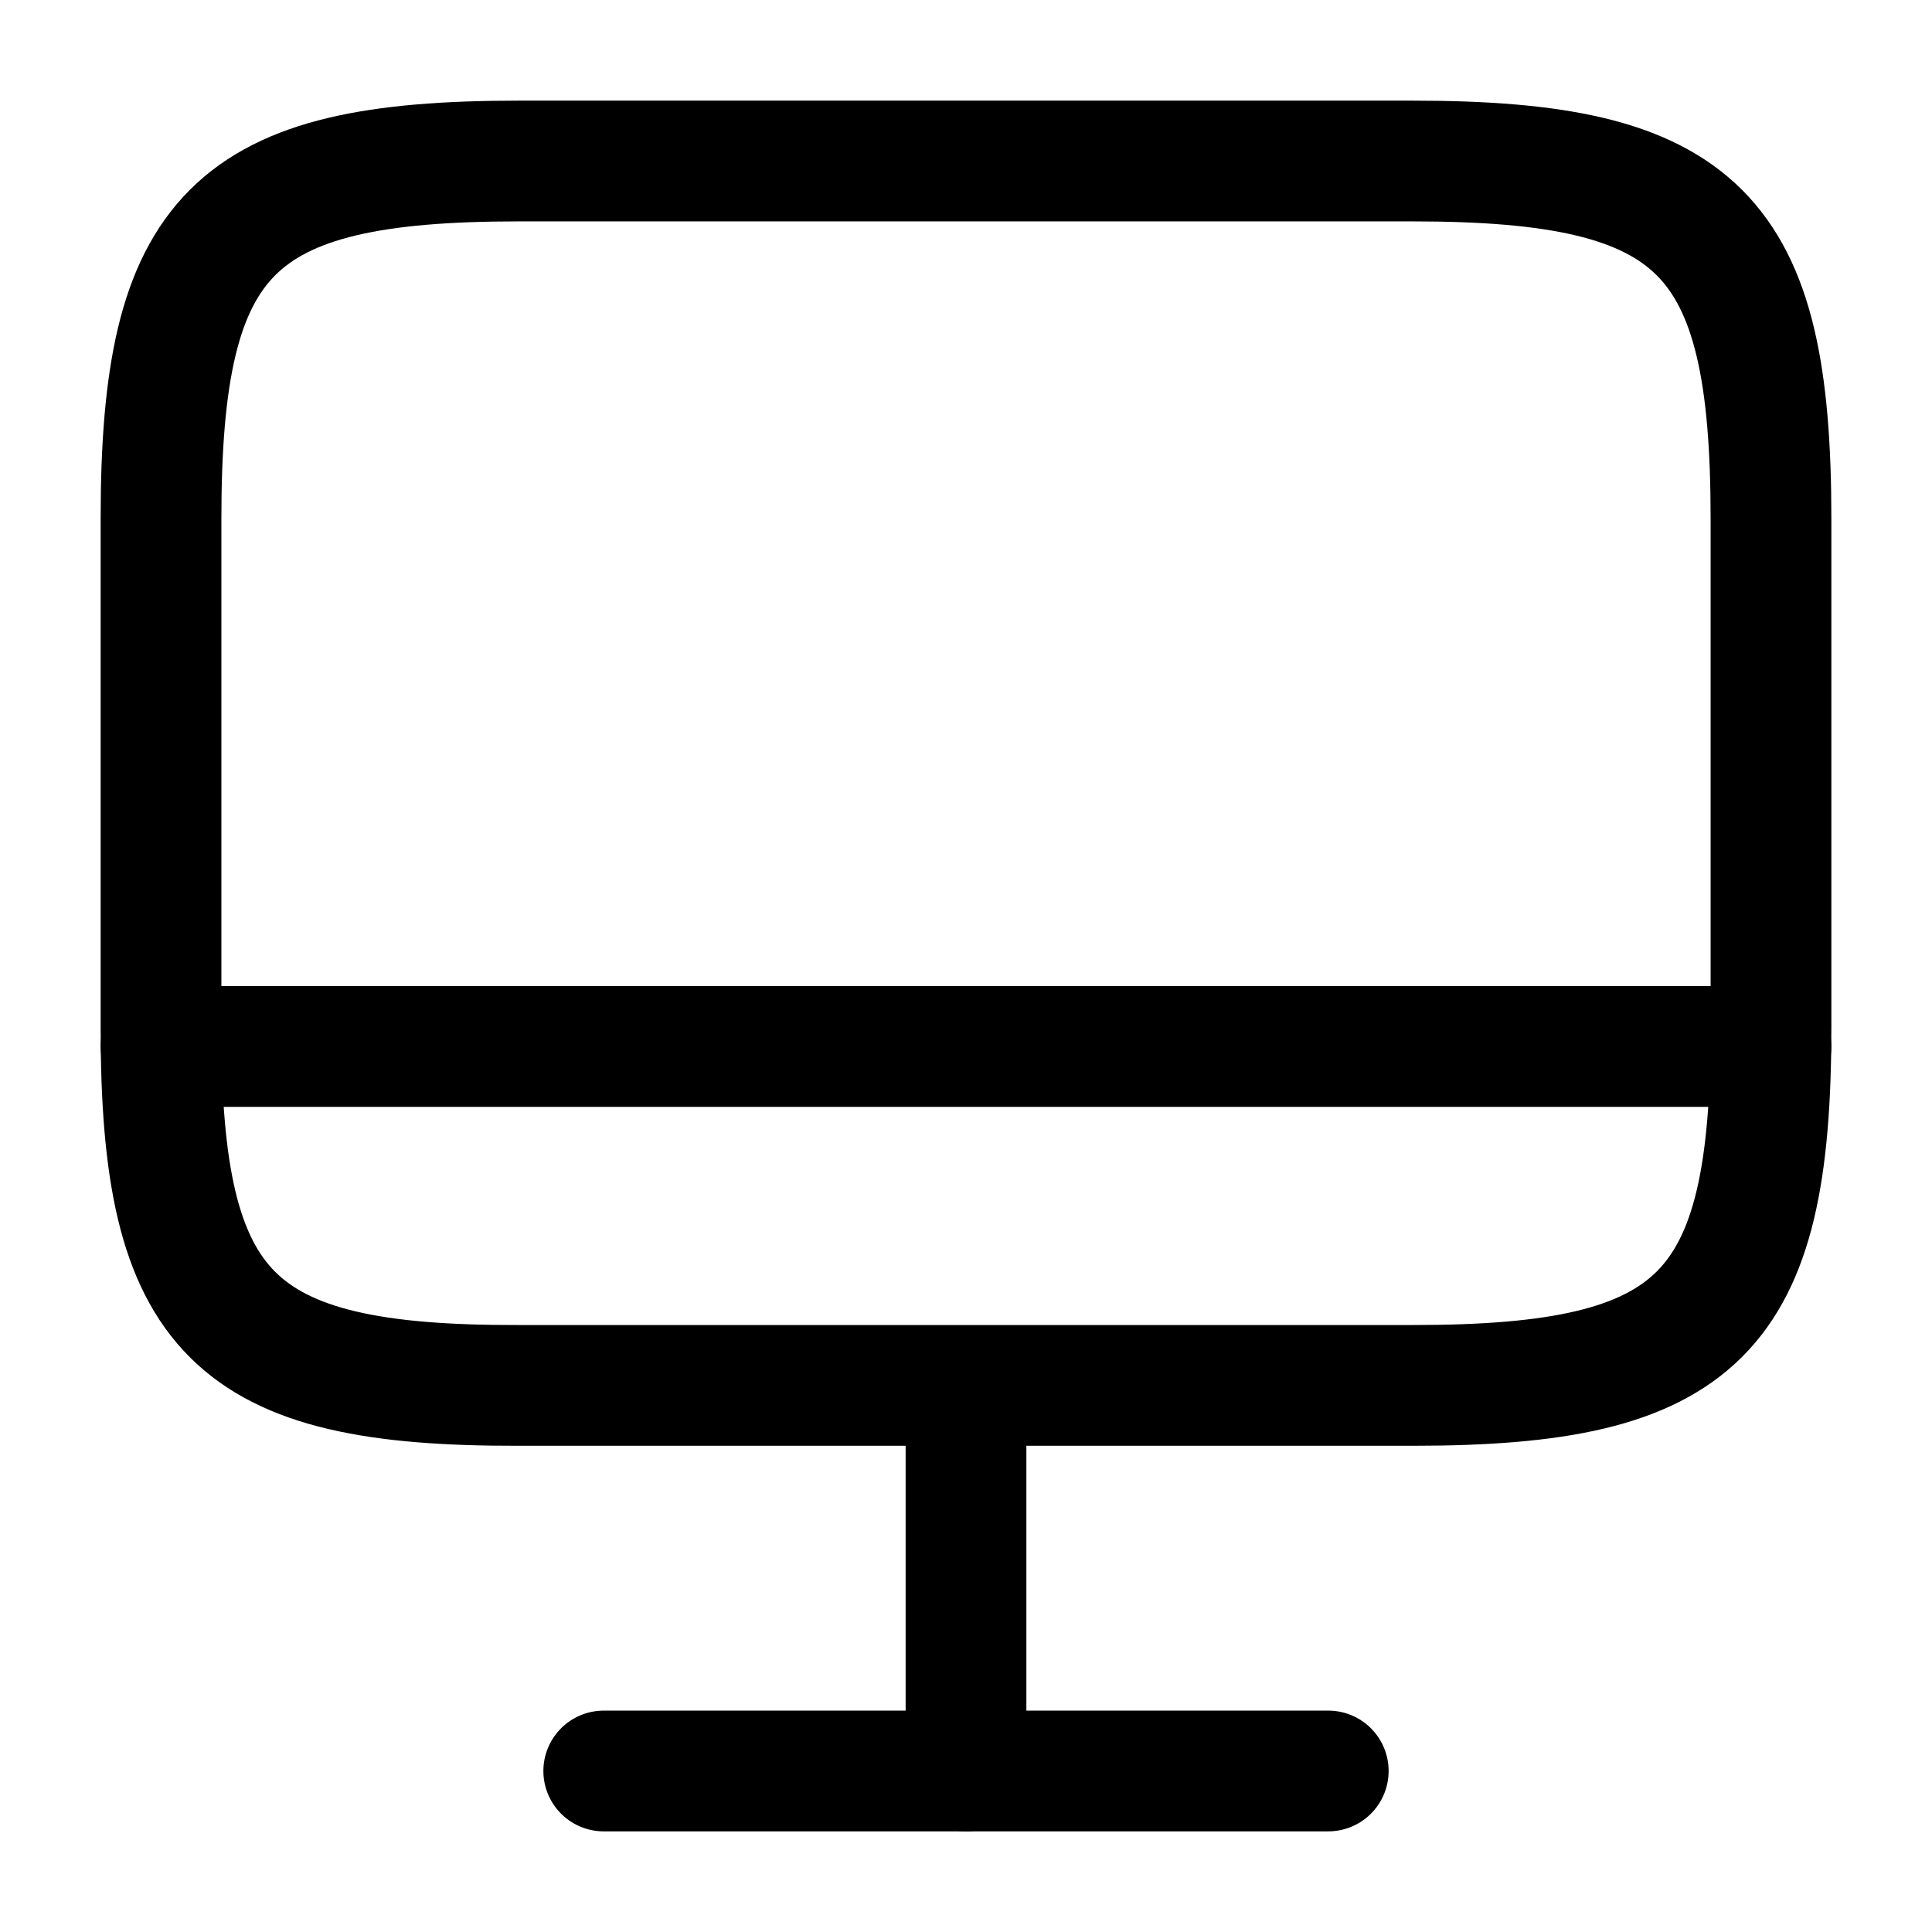
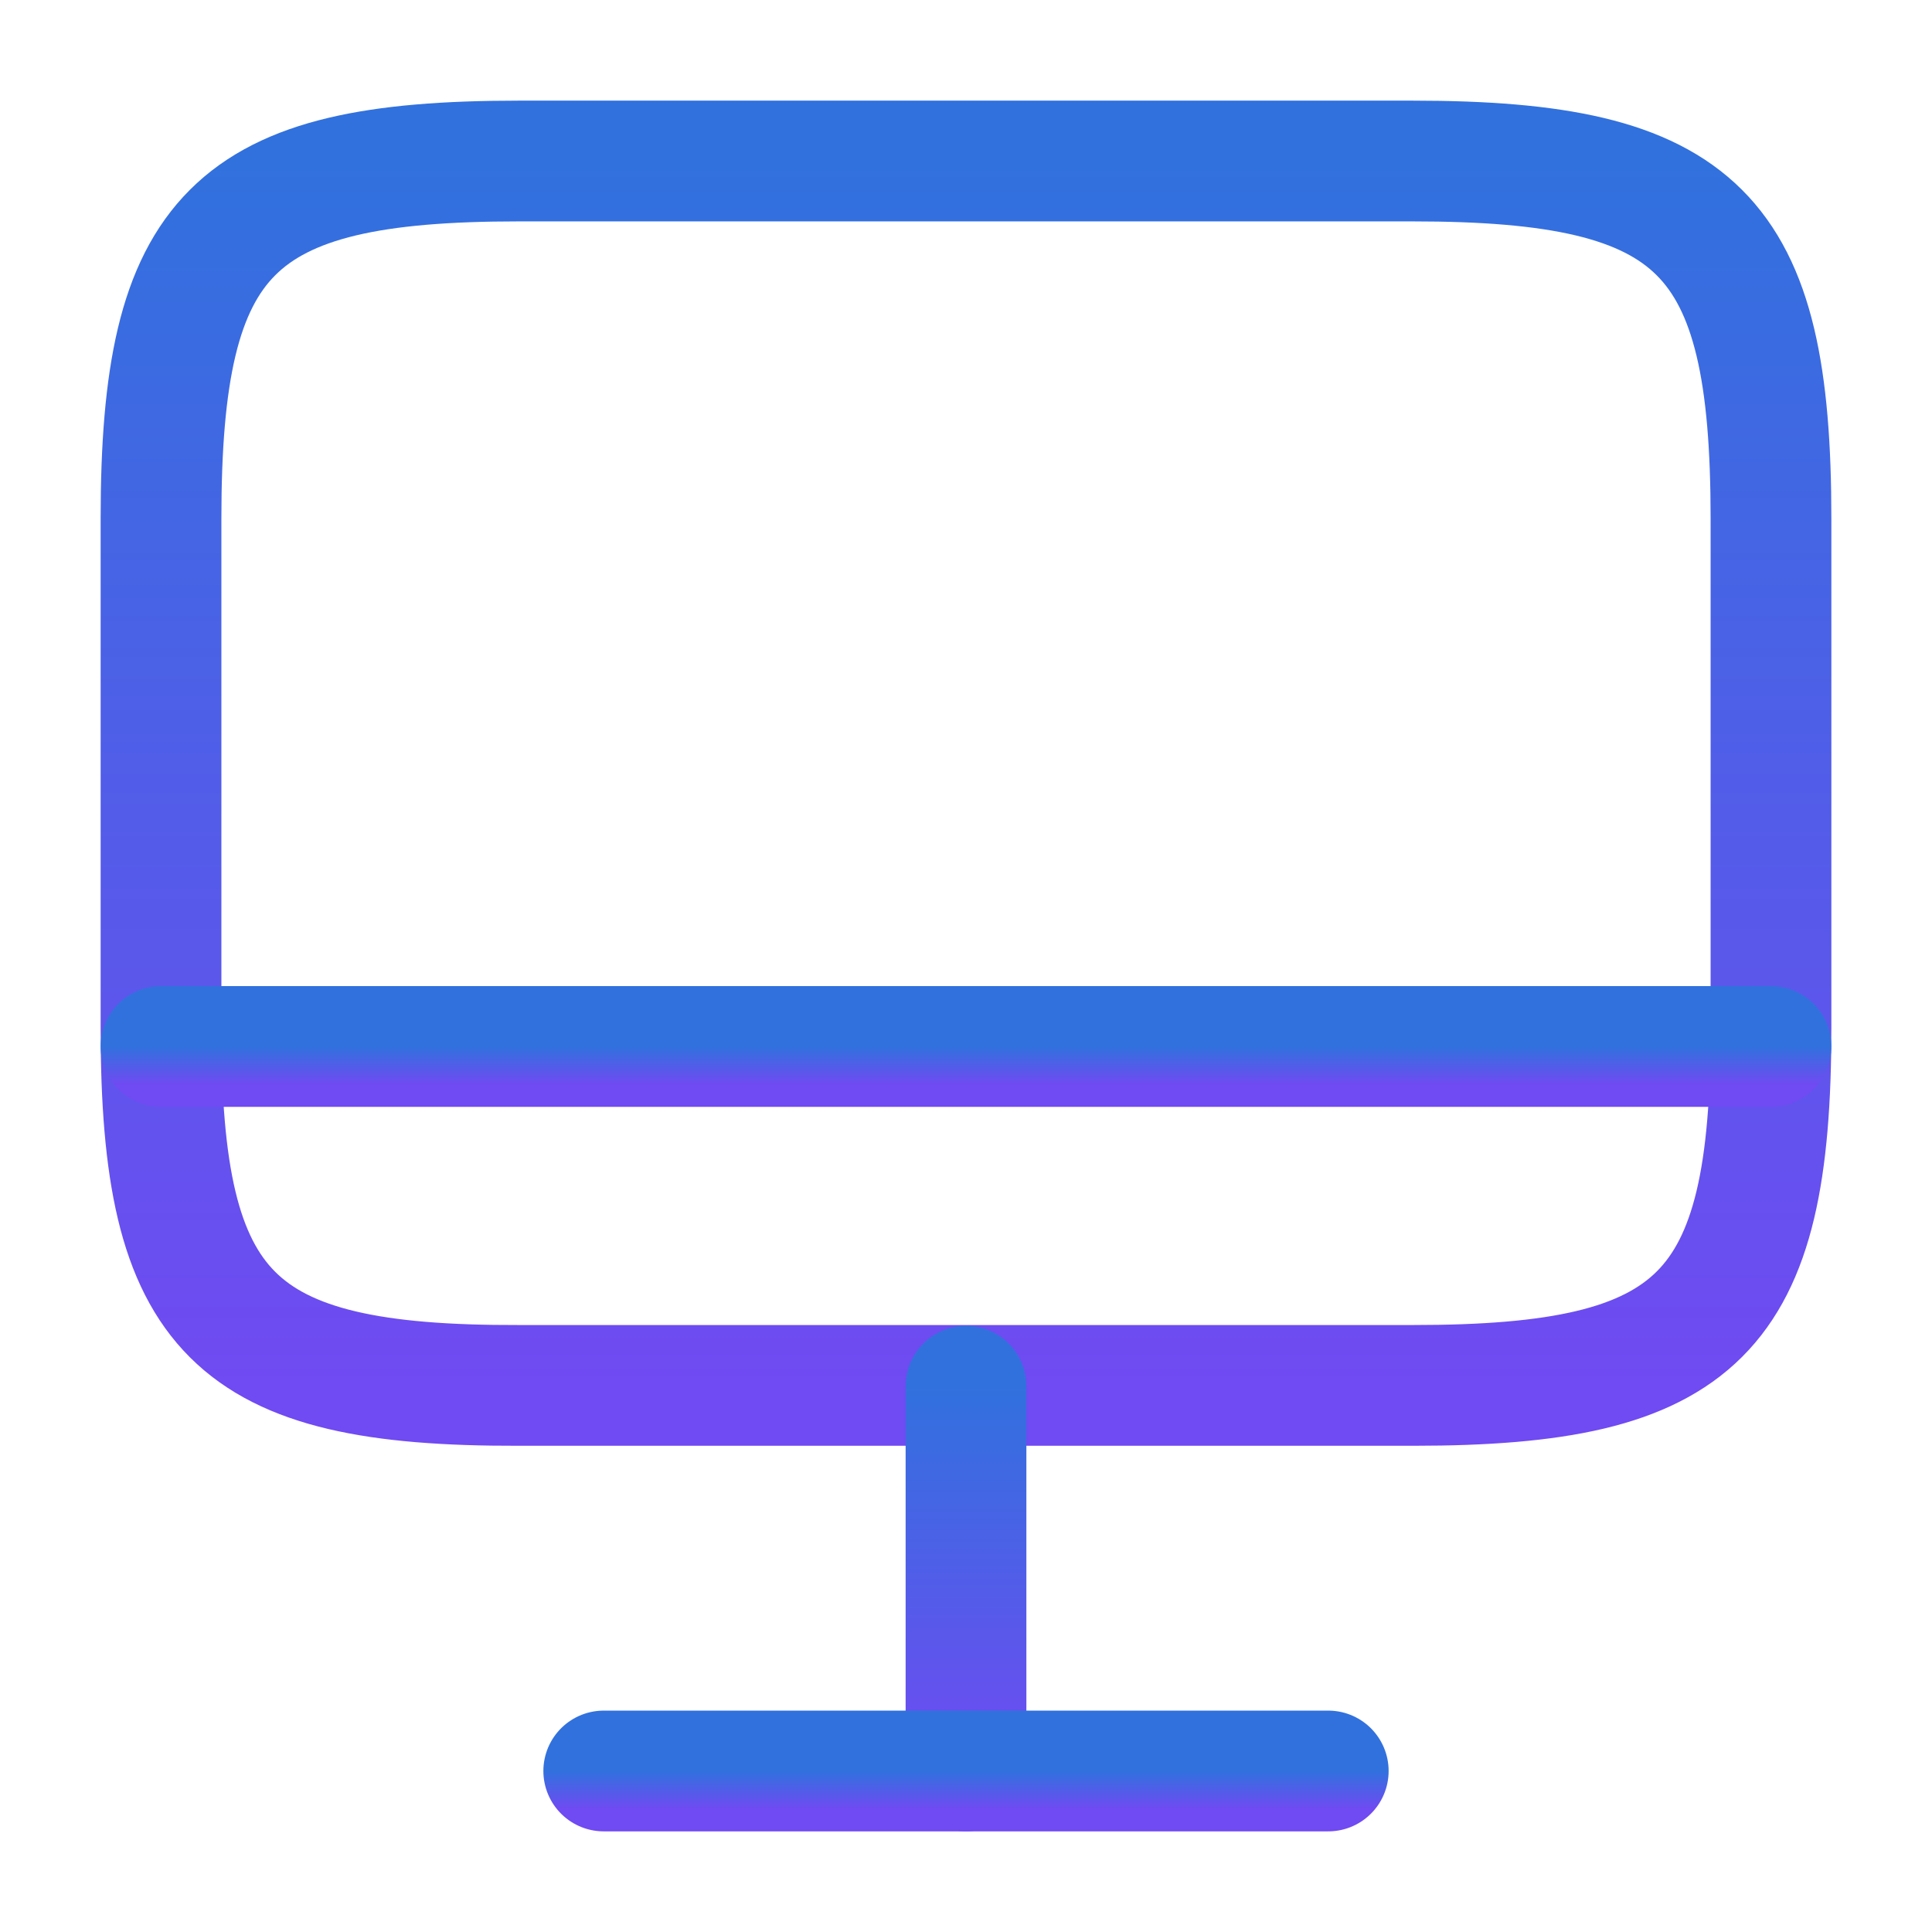
<svg xmlns="http://www.w3.org/2000/svg" width="50" height="50" viewBox="0 0 50 50" fill="none">
  <path d="M13.417 4.167H36.562C43.979 4.167 45.833 6.021 45.833 13.417V26.604C45.833 34.021 43.979 35.854 36.583 35.854H13.417C6.021 35.875 4.167 34.021 4.167 26.625V13.417C4.167 6.021 6.021 4.167 13.417 4.167Z" stroke="url(#paint0_linear_3001_72)" stroke-width="3.125" stroke-linecap="round" stroke-linejoin="round" />
  <path d="M25 35.875V45.833" stroke="url(#paint1_linear_3001_72)" stroke-width="3.125" stroke-linecap="round" stroke-linejoin="round" />
  <path d="M4.167 27.083H45.833" stroke="url(#paint2_linear_3001_72)" stroke-width="3.125" stroke-linecap="round" stroke-linejoin="round" />
  <path d="M15.625 45.833H34.375" stroke="url(#paint3_linear_3001_72)" stroke-width="3.125" stroke-linecap="round" stroke-linejoin="round" />
  <defs>
    <linearGradient id="paint0_linear_3001_72" x1="25" y1="4.167" x2="25" y2="35.854" gradientUnits="userSpaceOnUse">
-       <stop stopColor="#3171DE" />
-       <stop offset="1" stopColor="#704AF2" />
+       <stop stop-color="#3171DE" />
+       <stop offset="1" stop-color="#704AF2" />
    </linearGradient>
    <linearGradient id="paint1_linear_3001_72" x1="25.5" y1="35.875" x2="25.5" y2="45.833" gradientUnits="userSpaceOnUse">
-       <stop stopColor="#3171DE" />
-       <stop offset="1" stopColor="#704AF2" />
+       <stop stop-color="#3171DE" />
+       <stop offset="1" stop-color="#704AF2" />
    </linearGradient>
    <linearGradient id="paint2_linear_3001_72" x1="25" y1="27.083" x2="25" y2="28.083" gradientUnits="userSpaceOnUse">
-       <stop stopColor="#3171DE" />
-       <stop offset="1" stopColor="#704AF2" />
+       <stop stop-color="#3171DE" />
+       <stop offset="1" stop-color="#704AF2" />
    </linearGradient>
    <linearGradient id="paint3_linear_3001_72" x1="25" y1="45.833" x2="25" y2="46.833" gradientUnits="userSpaceOnUse">
-       <stop stopColor="#3171DE" />
-       <stop offset="1" stopColor="#704AF2" />
+       <stop stop-color="#3171DE" />
+       <stop offset="1" stop-color="#704AF2" />
    </linearGradient>
  </defs>
</svg>
